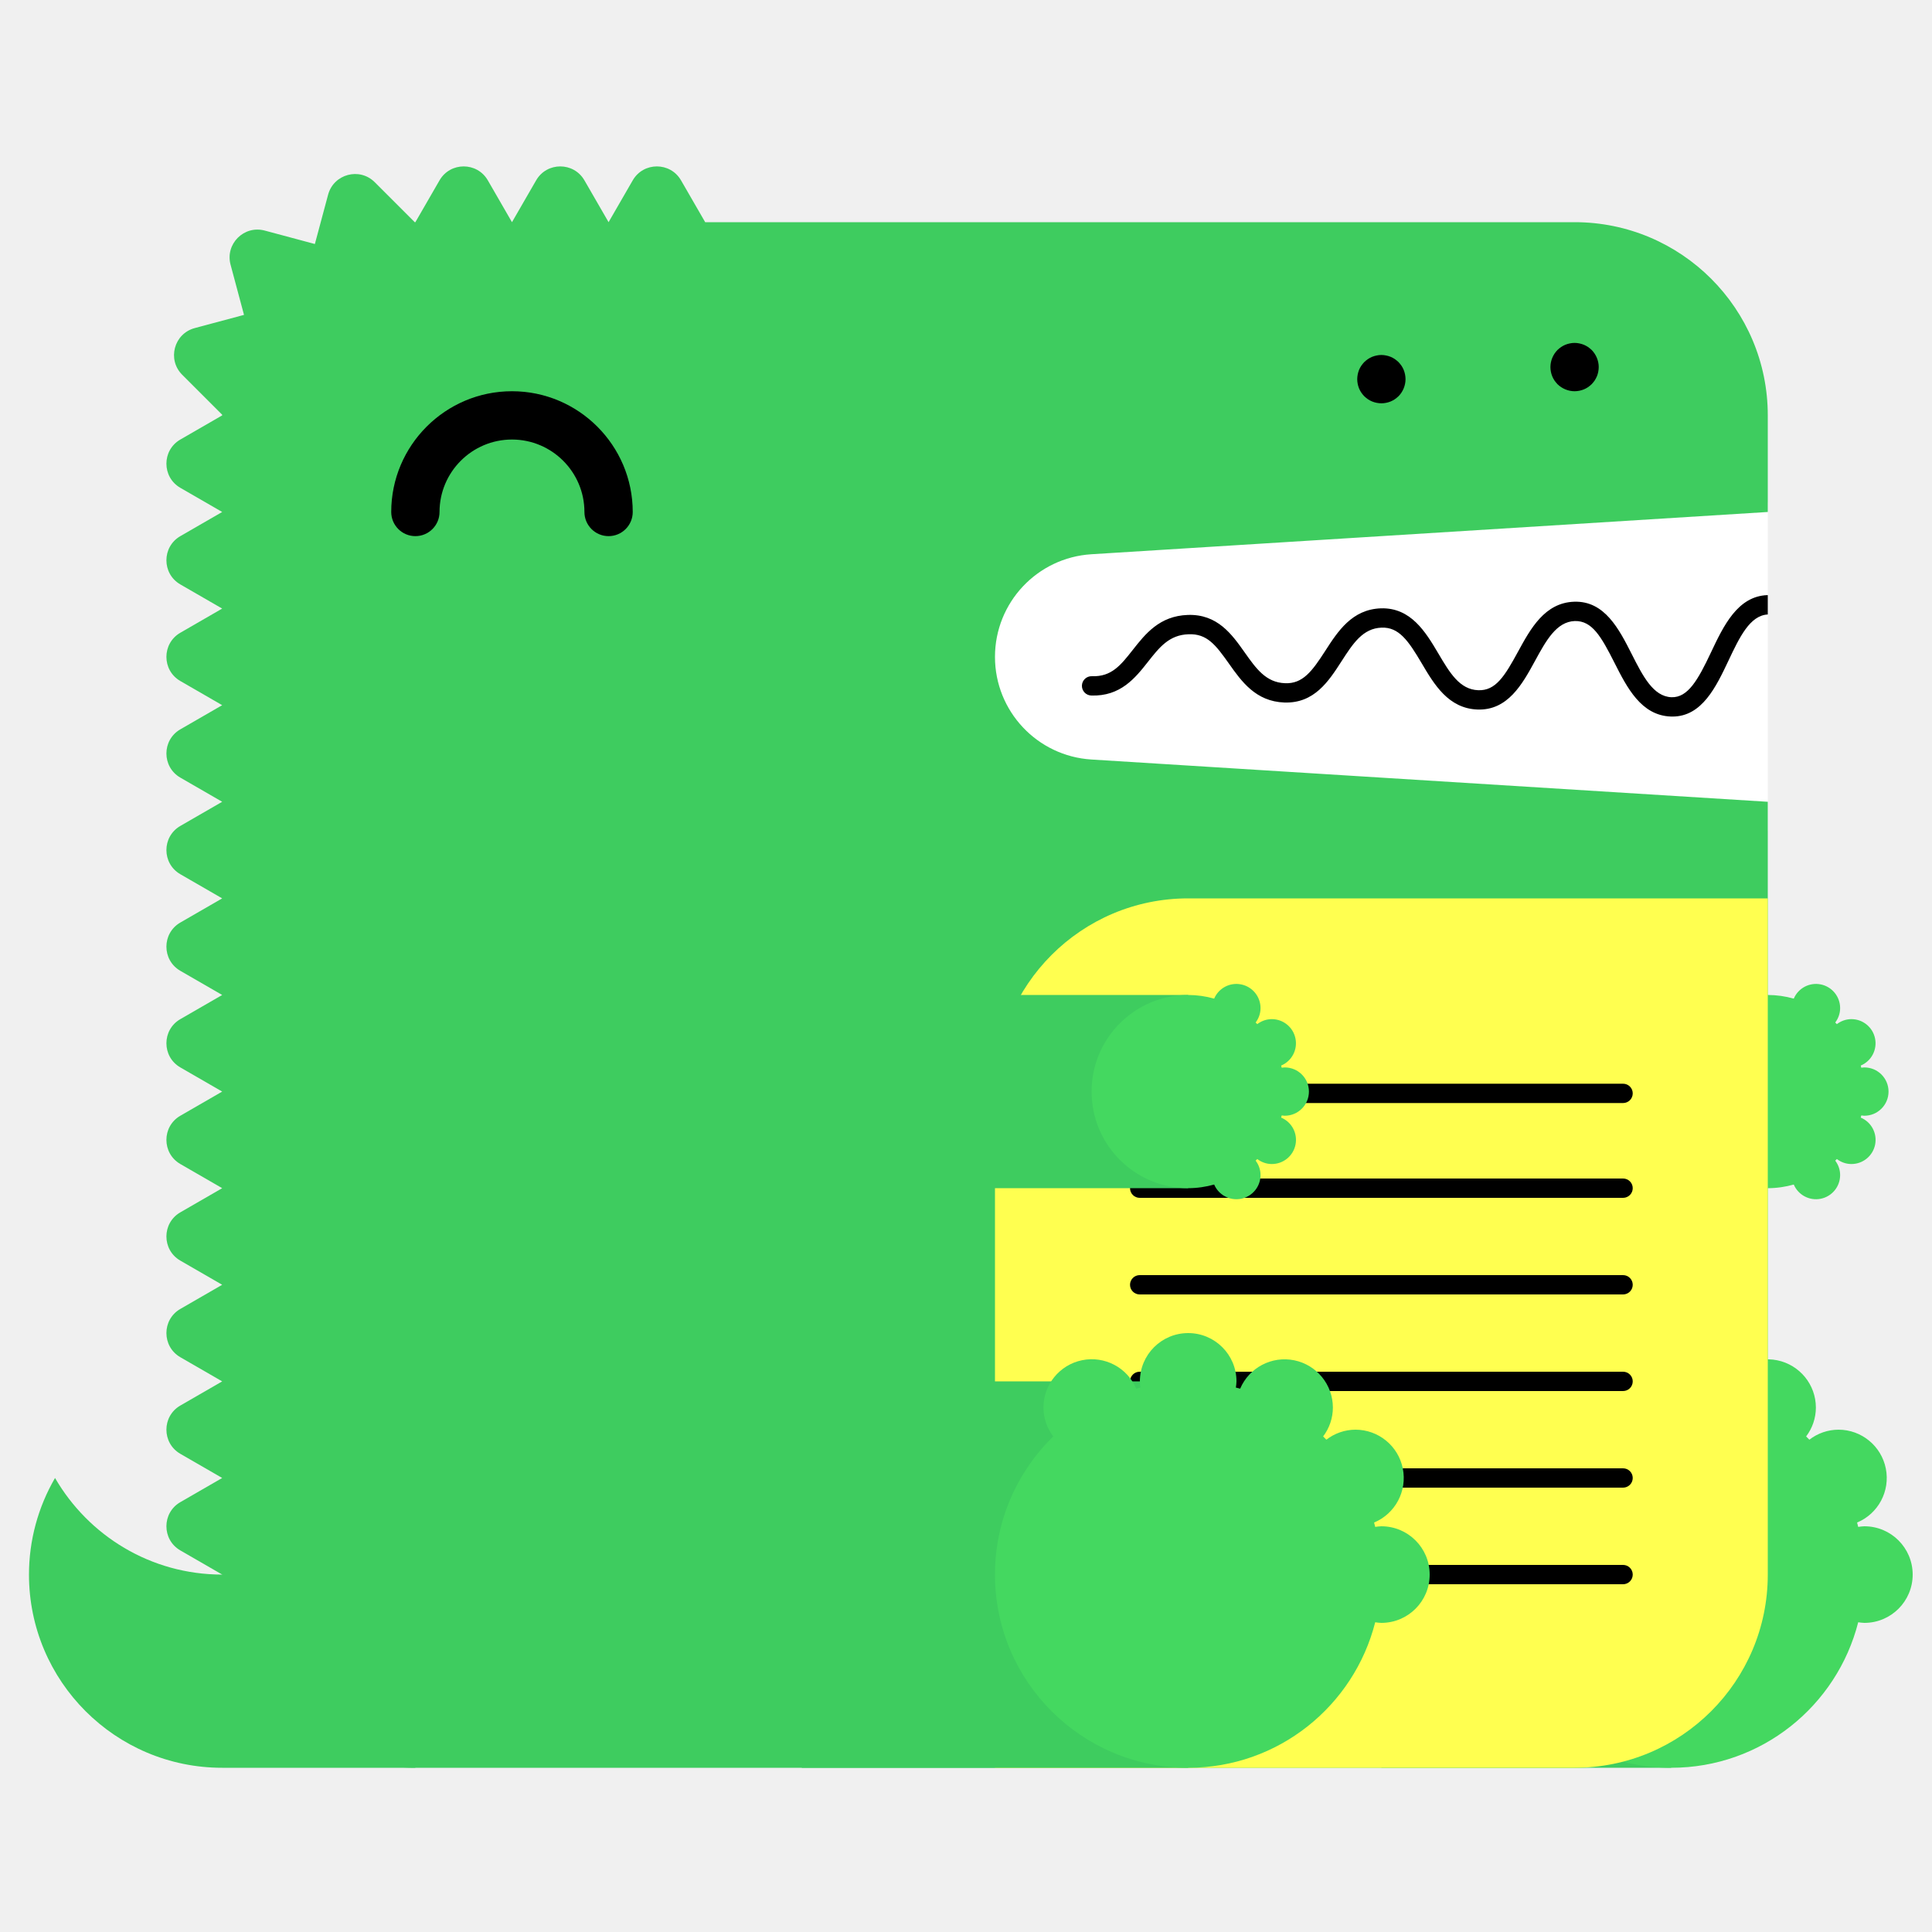
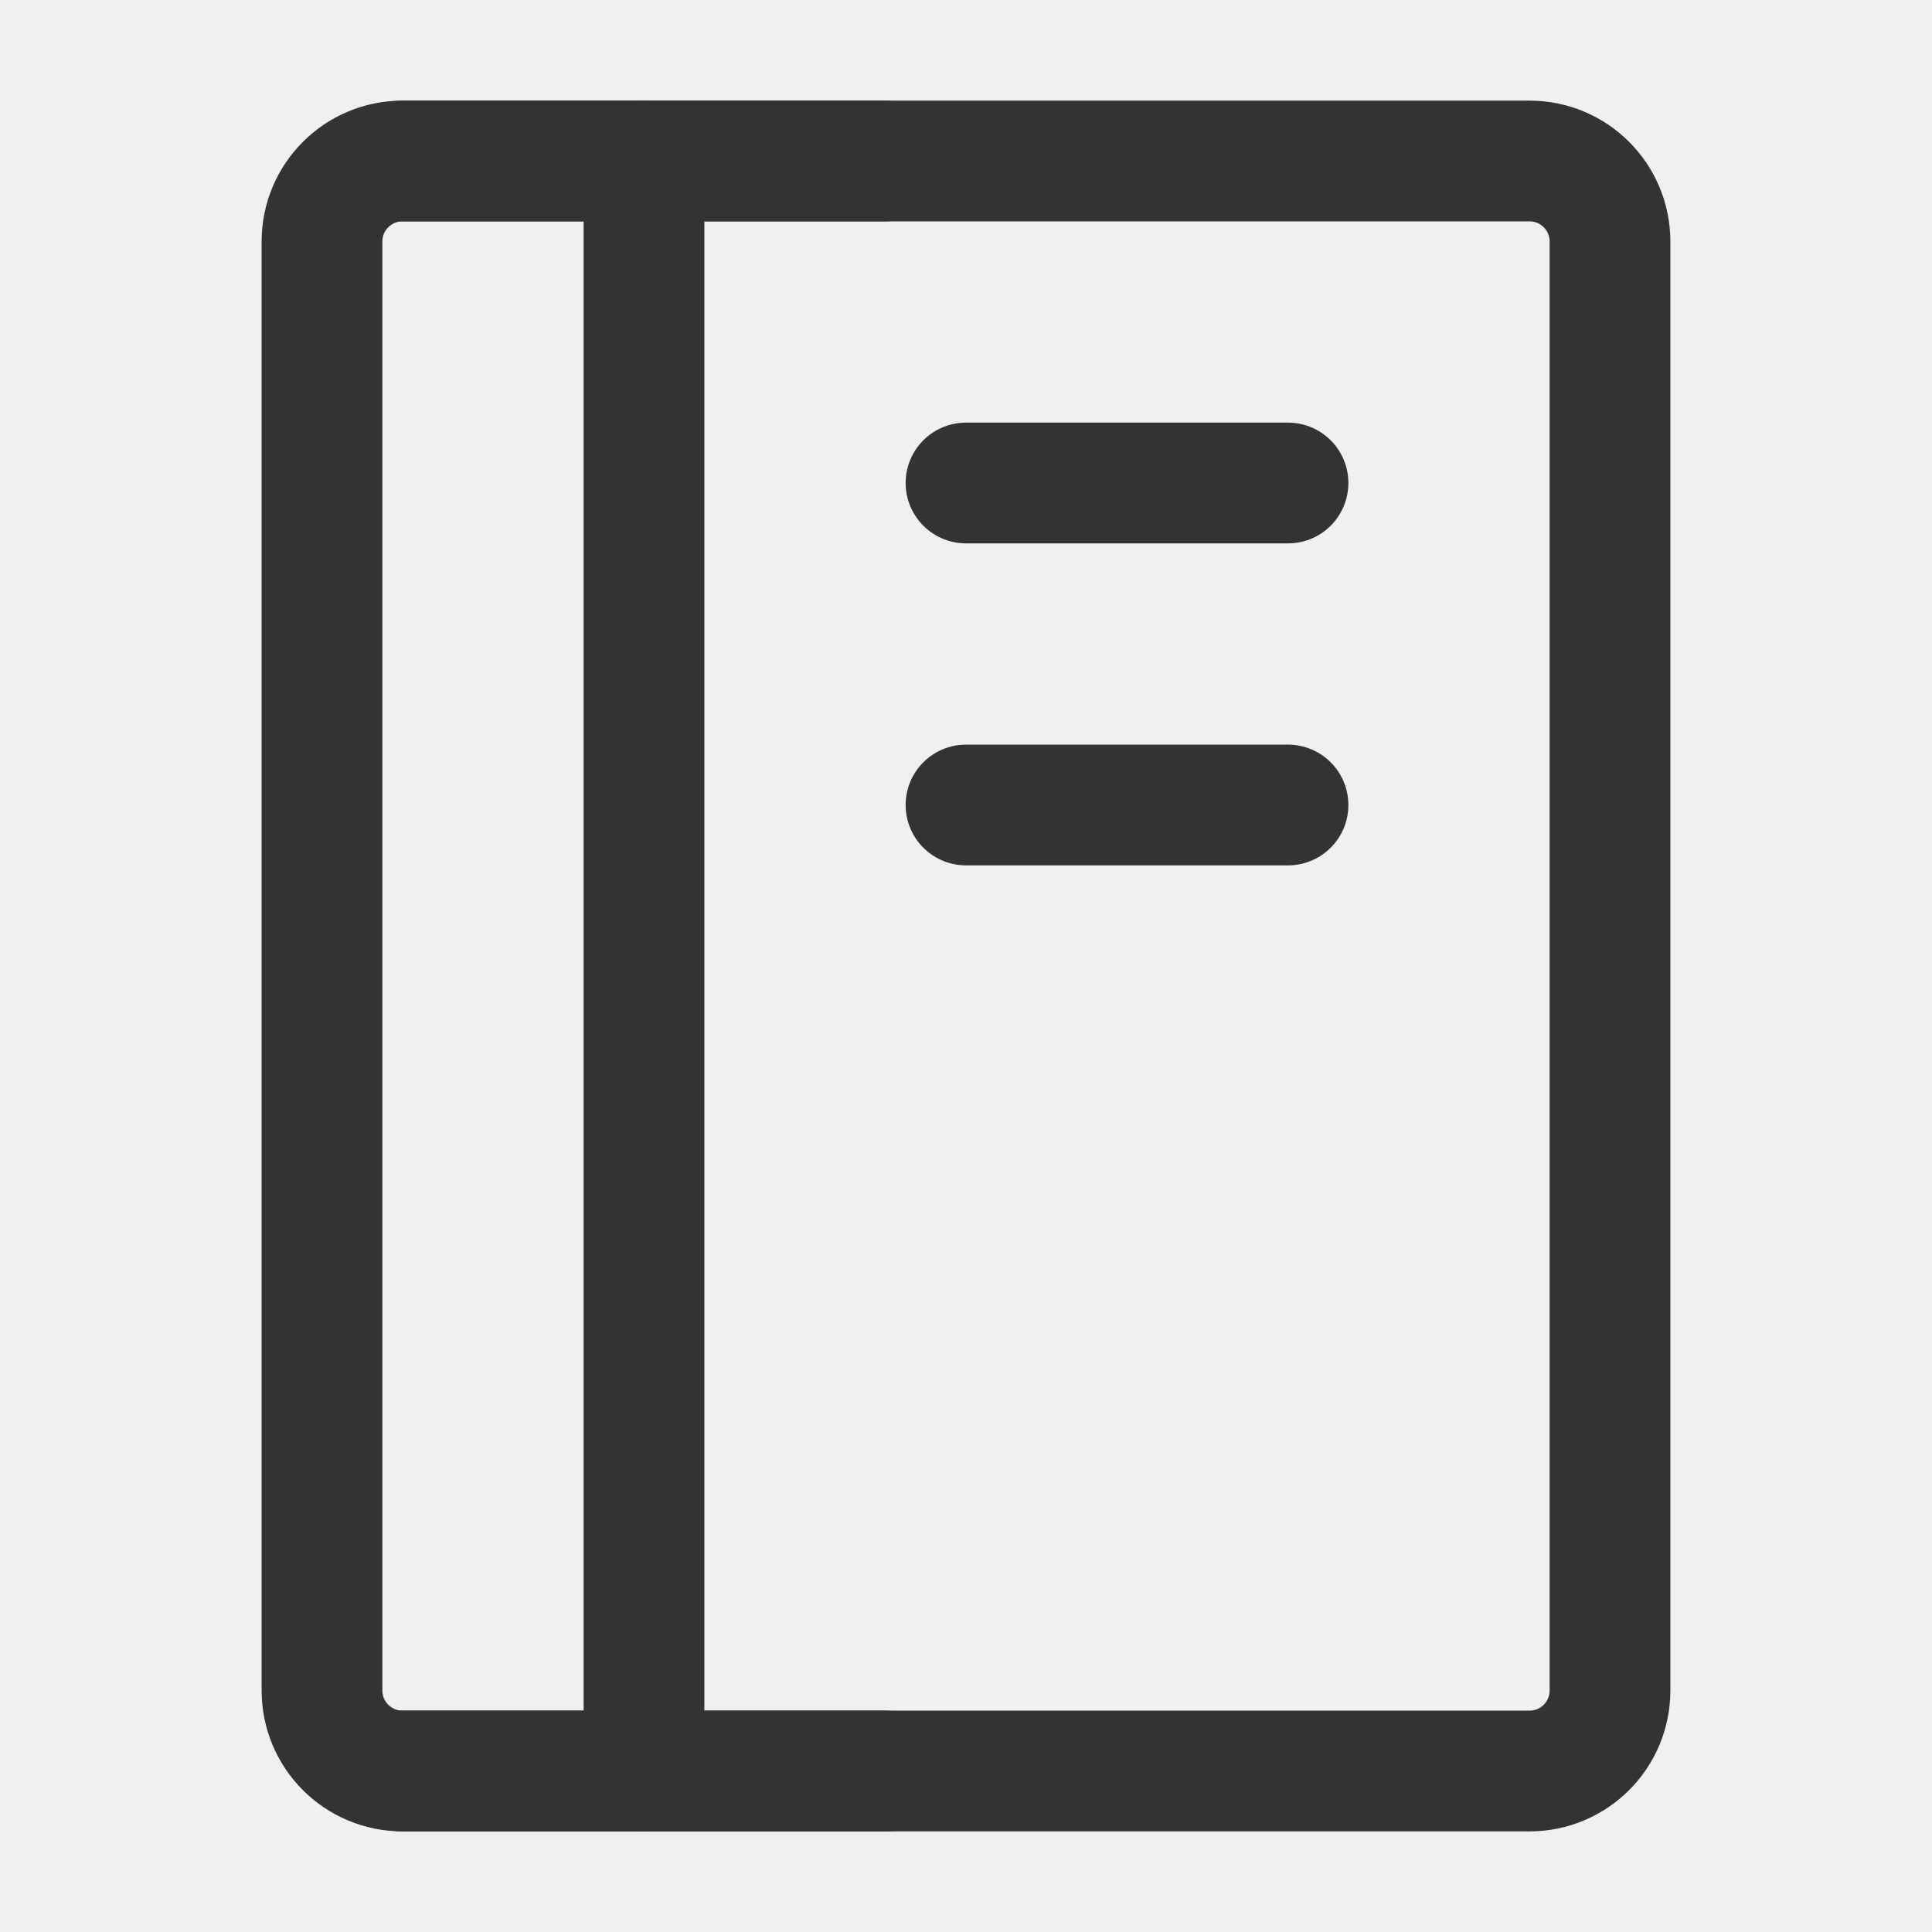
- <svg xmlns="http://www.w3.org/2000/svg" width="200" height="200" viewBox="0 0 200 200">
-   <g fill="none" fill-rule="evenodd">
-     <path fill="#FFF" d="M99 52h84v34H99z" />
-     <path d="M23 163c-7.398 0-13.843-4.027-17.303-10A19.886 19.886 0 0 0 3 163c0 11.046 8.954 20 20 20h20v-20H23z" fill="#3ECC5F" />
-     <path d="M112.98 57.376L183 53V43c0-11.046-8.954-20-20-20H73l-2.5-4.33c-1.112-1.925-3.889-1.925-5 0L63 23l-2.5-4.33c-1.111-1.925-3.889-1.925-5 0L53 23l-2.5-4.33c-1.111-1.925-3.889-1.925-5 0L43 23c-.022 0-.042.003-.065.003l-4.142-4.141c-1.57-1.571-4.252-.853-4.828 1.294l-1.369 5.104-5.192-1.392c-2.148-.575-4.111 1.389-3.535 3.536l1.39 5.193-5.102 1.367c-2.148.576-2.867 3.259-1.296 4.83l4.142 4.142c0 .021-.003.042-.003.064l-4.33 2.5c-1.925 1.111-1.925 3.889 0 5L23 53l-4.33 2.5c-1.925 1.111-1.925 3.889 0 5L23 63l-4.33 2.5c-1.925 1.111-1.925 3.889 0 5L23 73l-4.33 2.5c-1.925 1.111-1.925 3.889 0 5L23 83l-4.33 2.5c-1.925 1.111-1.925 3.889 0 5L23 93l-4.33 2.5c-1.925 1.111-1.925 3.889 0 5L23 103l-4.33 2.5c-1.925 1.111-1.925 3.889 0 5L23 113l-4.33 2.5c-1.925 1.111-1.925 3.889 0 5L23 123l-4.33 2.5c-1.925 1.111-1.925 3.889 0 5L23 133l-4.33 2.5c-1.925 1.111-1.925 3.889 0 5L23 143l-4.33 2.5c-1.925 1.111-1.925 3.889 0 5L23 153l-4.33 2.5c-1.925 1.111-1.925 3.889 0 5L23 163c0 11.046 8.954 20 20 20h120c11.046 0 20-8.954 20-20V83l-70.02-4.376A10.645 10.645 0 0 1 103 68c0-5.621 4.37-10.273 9.98-10.624" fill="#3ECC5F" />
-     <path fill="#3ECC5F" d="M143 183h30v-40h-30z" />
-     <path d="M193 158c-.219 0-.428.037-.639.064-.038-.15-.074-.301-.116-.451A5 5 0 0 0 190.32 148a4.96 4.96 0 0 0-3.016 1.036 26.531 26.531 0 0 0-.335-.336 4.955 4.955 0 0 0 1.011-2.987 5 5 0 0 0-9.599-1.959c-.148-.042-.297-.077-.445-.115.027-.211.064-.42.064-.639a5 5 0 0 0-5-5 5 5 0 0 0-5 5c0 .219.037.428.064.639-.148.038-.297.073-.445.115a4.998 4.998 0 0 0-9.599 1.959c0 1.125.384 2.151 1.011 2.987-3.717 3.632-6.031 8.693-6.031 14.3 0 11.046 8.954 20 20 20 9.339 0 17.16-6.41 19.361-15.064.211.027.42.064.639.064a5 5 0 0 0 5-5 5 5 0 0 0-5-5" fill="#44D860" />
-     <path fill="#3ECC5F" d="M153 123h30v-20h-30z" />
-     <path d="M193 115.5a2.5 2.5 0 1 0 0-5c-.109 0-.214.019-.319.032-.02-.075-.037-.15-.058-.225a2.501 2.501 0 0 0-.963-4.807c-.569 0-1.088.197-1.508.518a6.653 6.653 0 0 0-.168-.168c.314-.417.506-.931.506-1.494a2.5 2.5 0 0 0-4.8-.979A9.987 9.987 0 0 0 183 103c-5.522 0-10 4.478-10 10s4.478 10 10 10c.934 0 1.833-.138 2.69-.377a2.5 2.5 0 0 0 4.8-.979c0-.563-.192-1.077-.506-1.494.057-.055.113-.111.168-.168.42.321.939.518 1.508.518a2.5 2.5 0 0 0 .963-4.807c.021-.074.038-.15.058-.225.105.013.21.032.319.032" fill="#44D860" />
-     <path d="M63 55.5a2.5 2.5 0 0 1-2.5-2.5c0-4.136-3.364-7.5-7.5-7.5s-7.5 3.364-7.5 7.5a2.5 2.5 0 1 1-5 0c0-6.893 5.607-12.5 12.5-12.5S65.5 46.107 65.5 53a2.5 2.5 0 0 1-2.5 2.5" fill="#000" />
-     <path d="M103 183h60c11.046 0 20-8.954 20-20V93h-60c-11.046 0-20 8.954-20 20v70z" fill="#FFFF50" />
-     <path d="M168.02 124h-50.04a1 1 0 1 1 0-2h50.04a1 1 0 1 1 0 2m0 20h-50.04a1 1 0 1 1 0-2h50.04a1 1 0 1 1 0 2m0 20h-50.04a1 1 0 1 1 0-2h50.04a1 1 0 1 1 0 2m0-49.814h-50.04a1 1 0 1 1 0-2h50.04a1 1 0 1 1 0 2m0 19.814h-50.04a1 1 0 1 1 0-2h50.04a1 1 0 1 1 0 2m0 20h-50.04a1 1 0 1 1 0-2h50.04a1 1 0 1 1 0 2M183 61.611c-.012 0-.022-.006-.034-.005-3.09.105-4.552 3.196-5.842 5.923-1.346 2.85-2.387 4.703-4.093 4.647-1.889-.068-2.969-2.202-4.113-4.46-1.314-2.594-2.814-5.536-5.963-5.426-3.046.104-4.513 2.794-5.807 5.167-1.377 2.528-2.314 4.065-4.121 3.994-1.927-.07-2.951-1.805-4.136-3.813-1.321-2.236-2.848-4.75-5.936-4.664-2.994.103-4.465 2.385-5.763 4.4-1.373 2.13-2.335 3.428-4.165 3.351-1.973-.07-2.992-1.51-4.171-3.177-1.324-1.873-2.816-3.993-5.895-3.89-2.928.1-4.399 1.97-5.696 3.618-1.232 1.564-2.194 2.802-4.229 2.724a1 1 0 0 0-.072 2c3.017.101 4.545-1.8 5.872-3.487 1.177-1.496 2.193-2.787 4.193-2.855 1.926-.082 2.829 1.115 4.195 3.045 1.297 1.834 2.769 3.914 5.731 4.021 3.103.104 4.596-2.215 5.918-4.267 1.182-1.834 2.202-3.417 4.15-3.484 1.793-.067 2.769 1.35 4.145 3.681 1.297 2.197 2.766 4.686 5.787 4.796 3.125.108 4.634-2.62 5.949-5.035 1.139-2.088 2.214-4.06 4.119-4.126 1.793-.042 2.728 1.595 4.111 4.33 1.292 2.553 2.757 5.445 5.825 5.556l.169.003c3.064 0 4.518-3.075 5.805-5.794 1.139-2.41 2.217-4.68 4.067-4.773v-2z" fill="#000" />
-     <path fill="#3ECC5F" d="M83 183h40v-40H83z" />
-     <path d="M143 158c-.219 0-.428.037-.639.064-.038-.15-.074-.301-.116-.451A5 5 0 0 0 140.32 148a4.96 4.96 0 0 0-3.016 1.036 26.531 26.531 0 0 0-.335-.336 4.955 4.955 0 0 0 1.011-2.987 5 5 0 0 0-9.599-1.959c-.148-.042-.297-.077-.445-.115.027-.211.064-.42.064-.639a5 5 0 0 0-5-5 5 5 0 0 0-5 5c0 .219.037.428.064.639-.148.038-.297.073-.445.115a4.998 4.998 0 0 0-9.599 1.959c0 1.125.384 2.151 1.011 2.987-3.717 3.632-6.031 8.693-6.031 14.3 0 11.046 8.954 20 20 20 9.339 0 17.16-6.41 19.361-15.064.211.027.42.064.639.064a5 5 0 0 0 5-5 5 5 0 0 0-5-5" fill="#44D860" />
-     <path fill="#3ECC5F" d="M83 123h40v-20H83z" />
-     <path d="M133 115.5a2.5 2.5 0 1 0 0-5c-.109 0-.214.019-.319.032-.02-.075-.037-.15-.058-.225a2.501 2.501 0 0 0-.963-4.807c-.569 0-1.088.197-1.508.518a6.653 6.653 0 0 0-.168-.168c.314-.417.506-.931.506-1.494a2.5 2.5 0 0 0-4.8-.979A9.987 9.987 0 0 0 123 103c-5.522 0-10 4.478-10 10s4.478 10 10 10c.934 0 1.833-.138 2.69-.377a2.5 2.5 0 0 0 4.8-.979c0-.563-.192-1.077-.506-1.494.057-.055.113-.111.168-.168.42.321.939.518 1.508.518a2.5 2.5 0 0 0 .963-4.807c.021-.074.038-.15.058-.225.105.013.21.032.319.032" fill="#44D860" />
-     <path d="M143 41.75c-.16 0-.33-.02-.49-.05a2.52 2.52 0 0 1-.47-.14c-.15-.06-.29-.14-.431-.23-.13-.09-.259-.2-.38-.31-.109-.12-.219-.24-.309-.38s-.17-.28-.231-.43a2.619 2.619 0 0 1-.189-.96c0-.16.02-.33.05-.49.03-.16.08-.31.139-.47.061-.15.141-.29.231-.43.09-.13.2-.26.309-.38.121-.11.25-.22.38-.31.141-.09.281-.17.431-.23.149-.06.31-.11.47-.14.32-.07.65-.07.98 0 .159.03.32.08.47.14.149.06.29.14.43.23.13.09.259.2.38.31.11.12.22.25.31.38.09.14.17.28.23.43.06.16.11.31.14.47.029.16.05.33.05.49 0 .66-.271 1.31-.73 1.77-.121.11-.25.22-.38.31-.14.09-.281.17-.43.23a2.565 2.565 0 0 1-.96.19m20-1.25c-.66 0-1.3-.27-1.771-.73a3.802 3.802 0 0 1-.309-.38c-.09-.14-.17-.28-.231-.43a2.619 2.619 0 0 1-.189-.96c0-.66.27-1.3.729-1.77.121-.11.25-.22.38-.31.141-.09.281-.17.431-.23.149-.06.31-.11.47-.14.32-.07.66-.07.98 0 .159.03.32.08.47.14.149.06.29.14.43.23.13.09.259.2.38.31.459.47.73 1.11.73 1.77 0 .16-.021.33-.05.49-.03.16-.08.32-.14.47-.07.15-.14.29-.23.43-.09.13-.2.26-.31.38-.121.11-.25.22-.38.31-.14.09-.281.17-.43.23a2.565 2.565 0 0 1-.96.19" fill="#000" />
-   </g>
+ <svg xmlns="http://www.w3.org/2000/svg" width="48" height="48" viewBox="0 0 48 48" fill="none">
+   <path d="M8 6C8 4.895 8.895 4 10 4H38C39.105 4 40 4.895 40 6V42C40 43.105 39.105 44 38 44H10C8.895 44 8 43.105 8 42V6Z" fill="none" stroke="#333" stroke-width="3" stroke-linejoin="round" />
+   <path d="M16 4V44" stroke="#333" stroke-width="3" stroke-linecap="round" stroke-linejoin="round" />
+   <path d="M24 12H32" stroke="#333" stroke-width="3" stroke-linecap="round" stroke-linejoin="round" />
+   <path d="M24 20H32" stroke="#333" stroke-width="3" stroke-linecap="round" stroke-linejoin="round" />
+   <path d="M10 4H22" stroke="#333" stroke-width="3" stroke-linecap="round" stroke-linejoin="round" />
+   <path d="M10 44H22" stroke="#333" stroke-width="3" stroke-linecap="round" stroke-linejoin="round" />
</svg>
